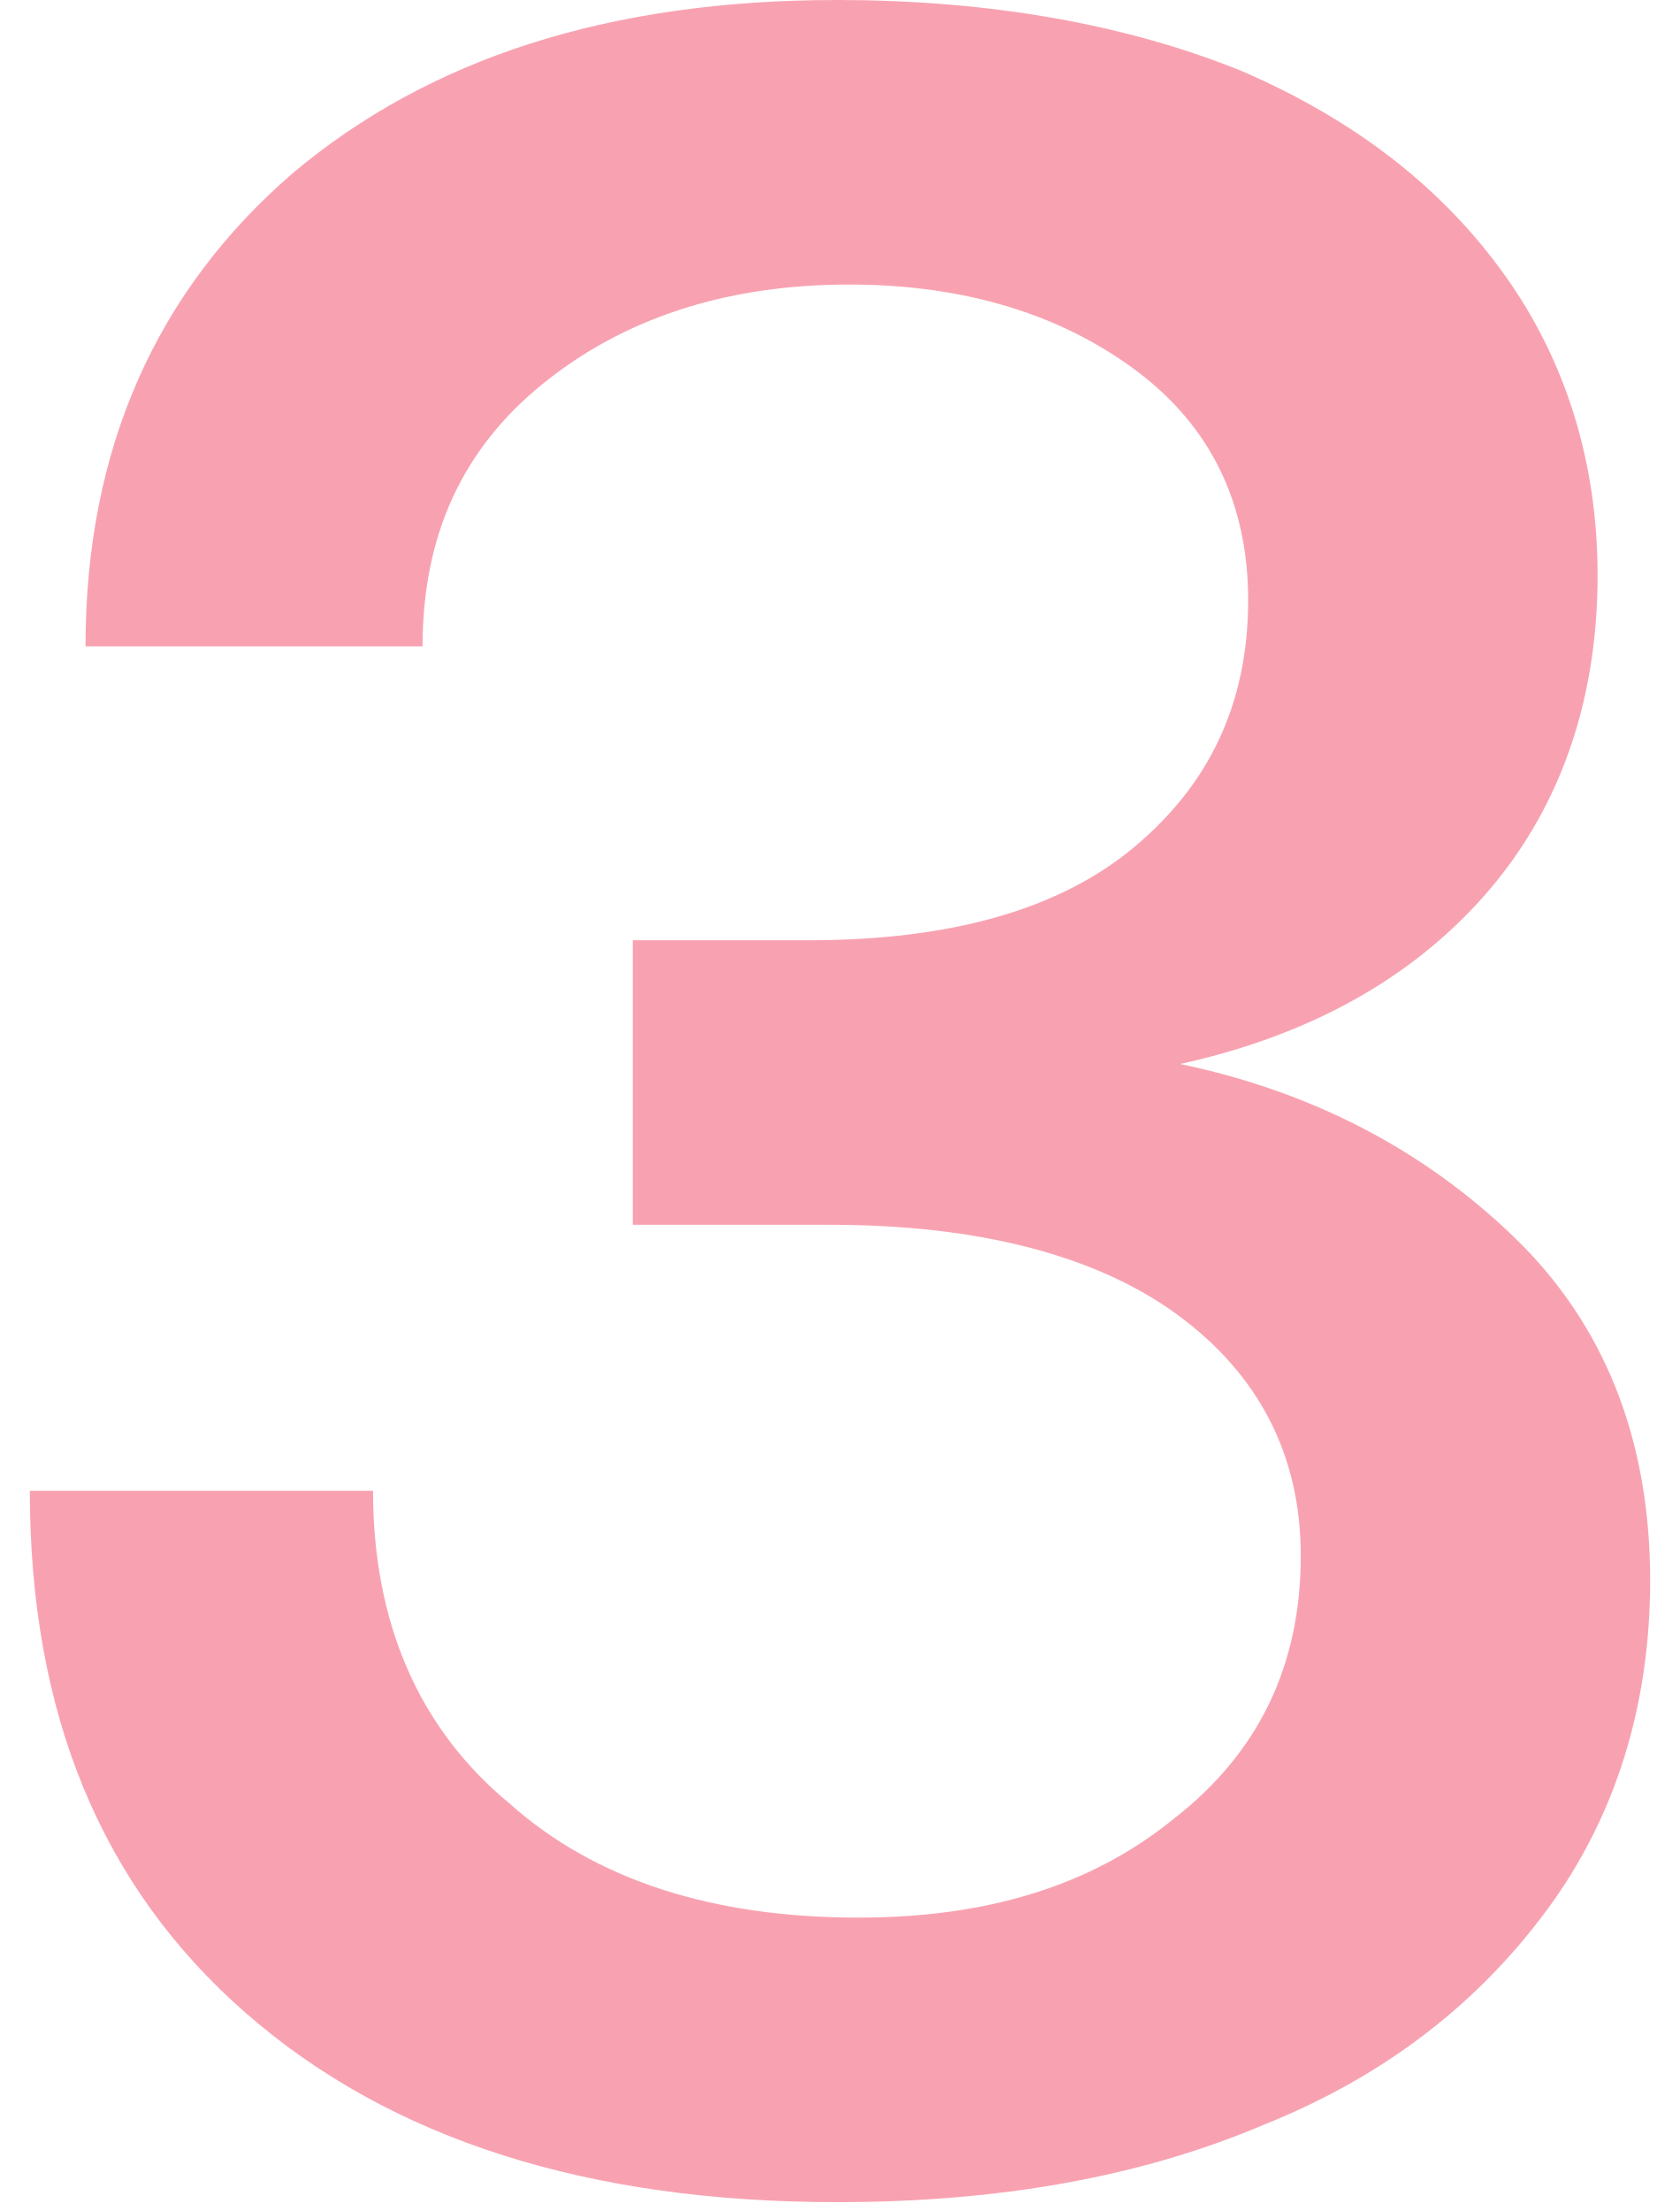
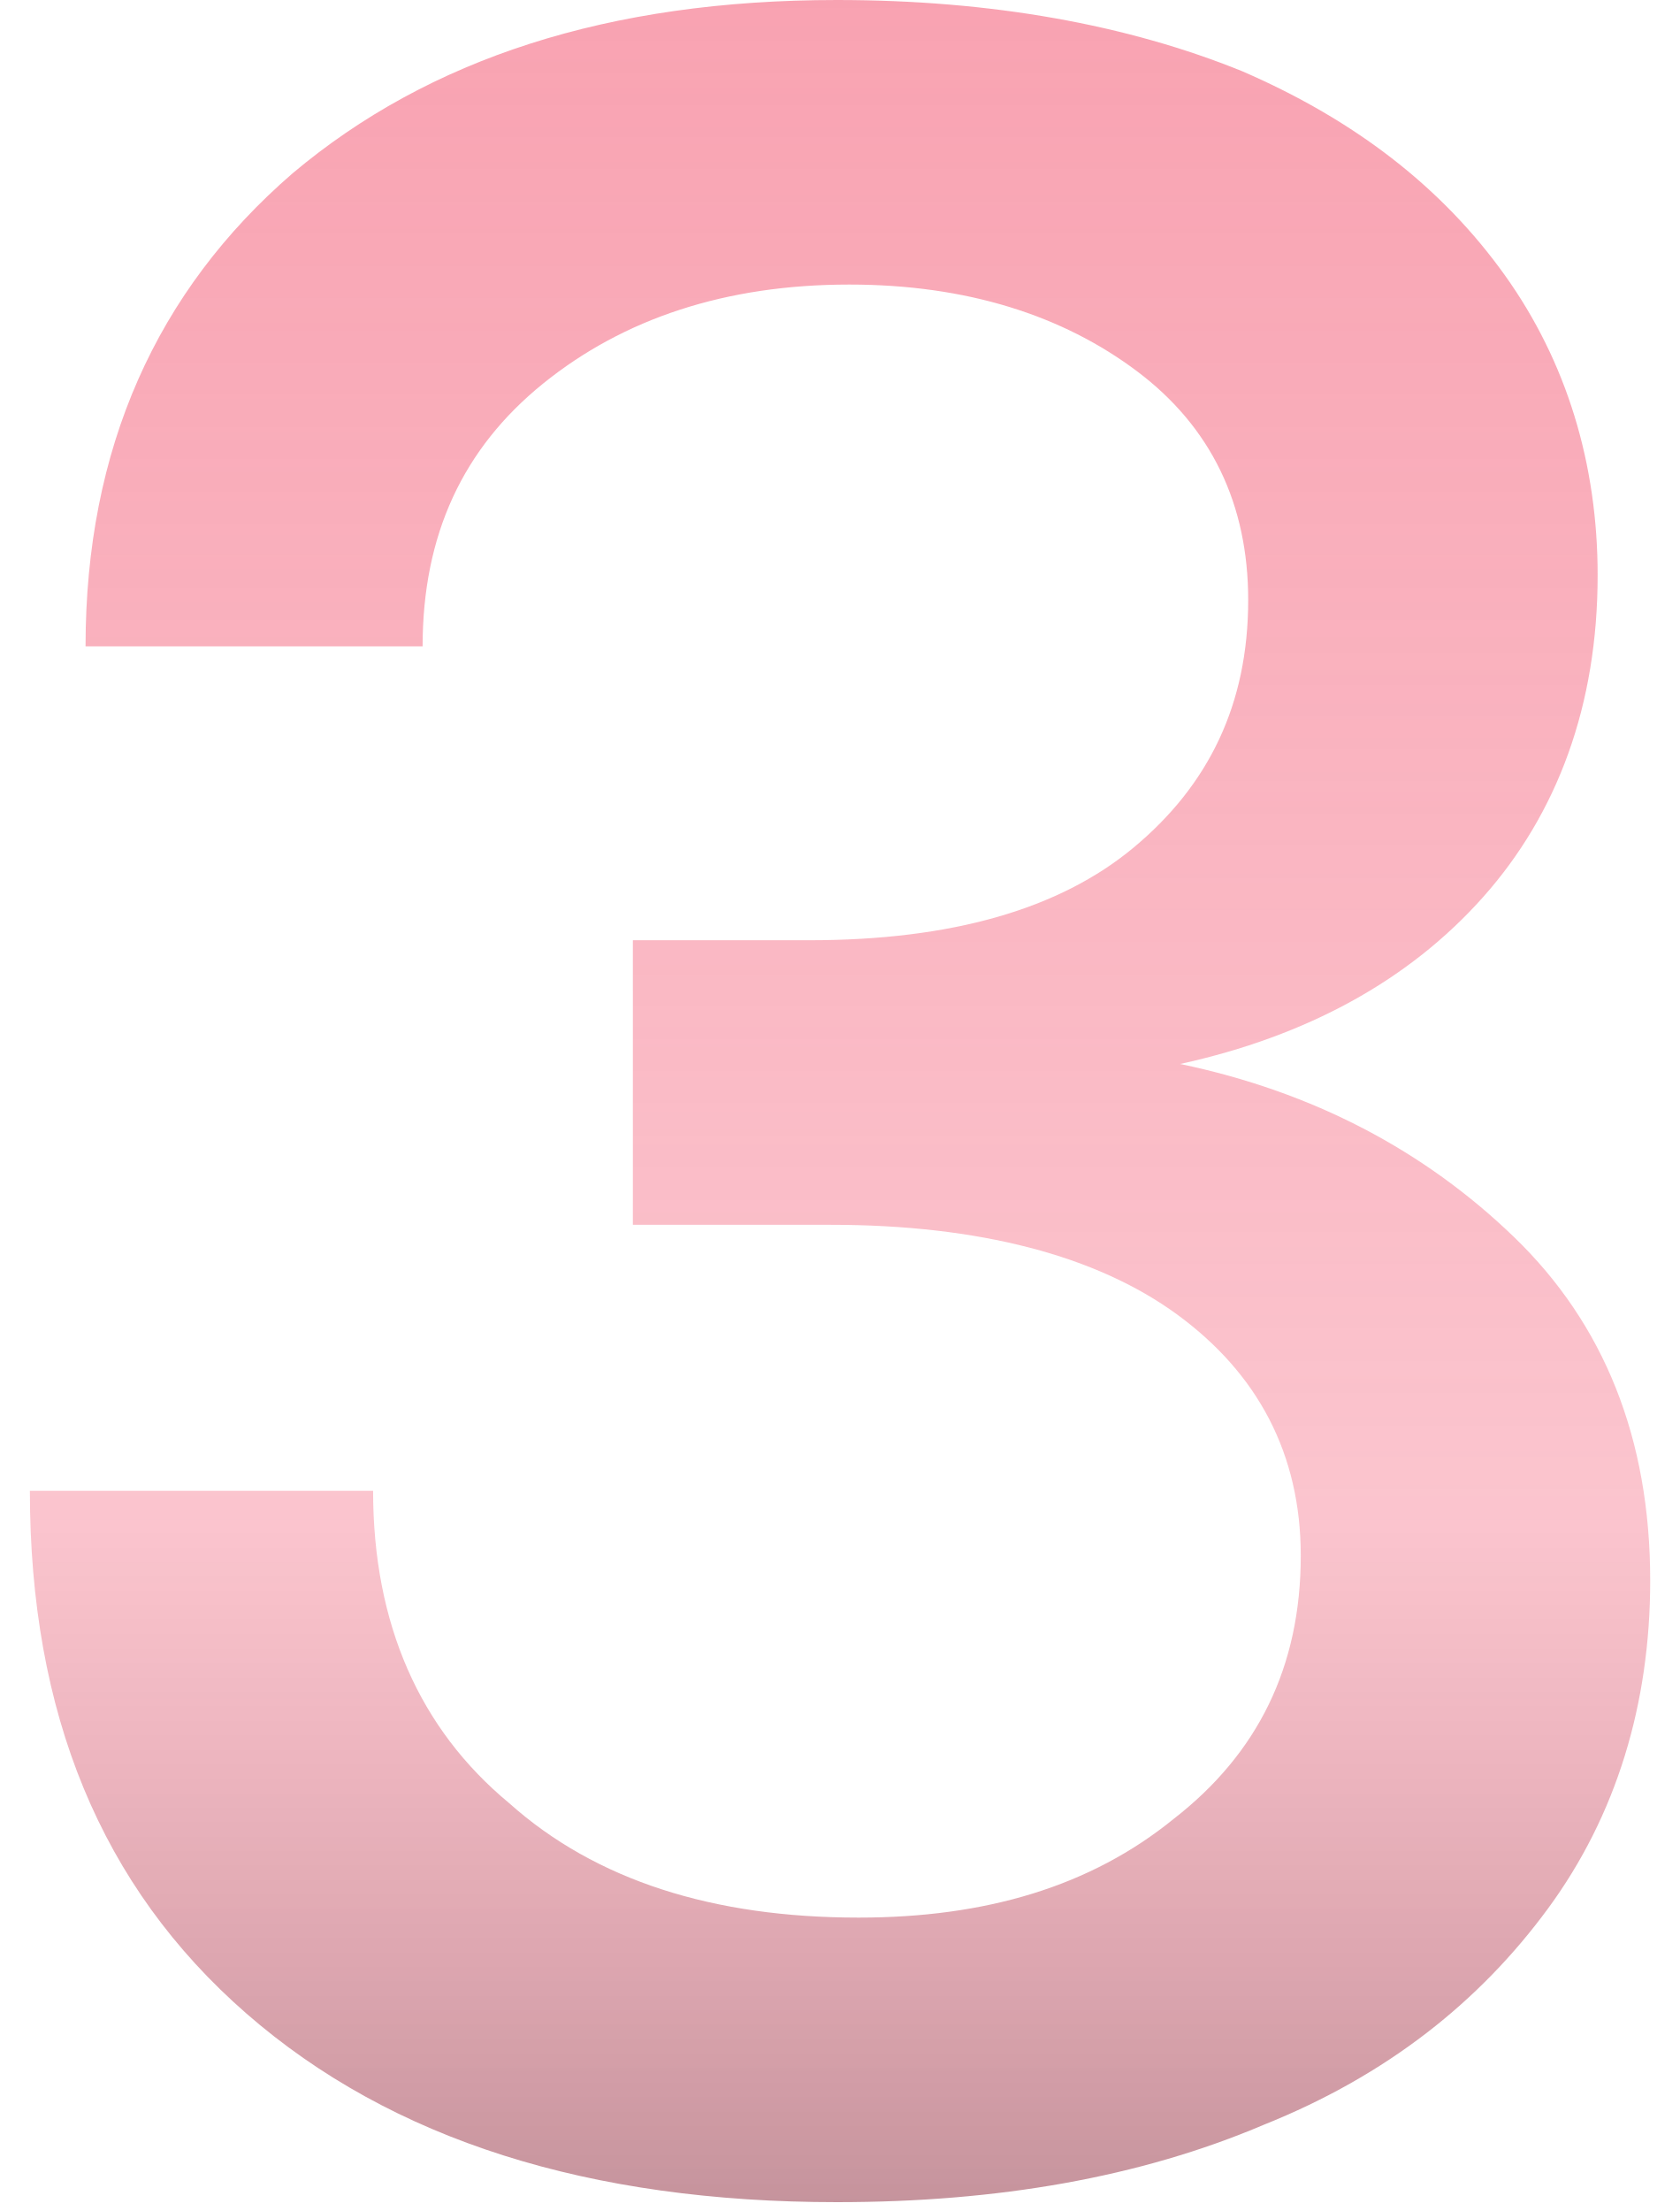
<svg xmlns="http://www.w3.org/2000/svg" width="38" height="50" viewBox="0 0 38 50" fill="none">
-   <path opacity="0.5" d="M34.248 27.977C36.276 29.936 37.325 32.524 37.325 35.741C37.325 38.539 36.556 41.057 35.017 43.155C33.478 45.253 31.38 46.932 28.582 48.051C25.784 49.24 22.567 49.8 18.93 49.8C13.335 49.8 8.858 48.401 5.571 45.533C2.284 42.665 0.675 38.748 0.675 33.713H8.438C8.438 36.72 9.488 39.098 11.516 40.777C13.474 42.526 16.132 43.365 19.42 43.365C22.287 43.365 24.665 42.665 26.554 41.127C28.442 39.658 29.422 37.699 29.422 35.181C29.422 32.873 28.442 31.055 26.624 29.726C24.805 28.397 22.147 27.698 18.79 27.698H14.314V21.263H18.3C21.518 21.263 23.966 20.563 25.645 19.164C27.323 17.766 28.232 15.947 28.232 13.569C28.232 11.401 27.393 9.652 25.715 8.393C24.036 7.134 21.868 6.435 19.21 6.435C16.412 6.435 14.104 7.204 12.285 8.673C10.467 10.142 9.558 12.1 9.558 14.618H1.934C1.934 10.142 3.542 6.575 6.62 3.917C9.697 1.329 13.754 0 18.93 0C22.427 0 25.505 0.56 28.093 1.609C30.68 2.728 32.639 4.267 34.038 6.225C35.437 8.183 36.136 10.492 36.136 13.009C36.136 15.947 35.227 18.395 33.548 20.284C31.869 22.172 29.561 23.431 26.694 24.061C29.701 24.69 32.219 26.019 34.248 27.977Z" fill="#F24664" />
+   <path opacity="0.5" d="M34.248 27.977C36.277 29.936 37.326 32.524 37.326 35.741C37.326 38.539 36.557 41.057 35.018 43.155C33.479 45.253 31.381 46.932 28.583 48.051C25.785 49.24 22.568 49.8 18.931 49.8C13.335 49.8 8.859 48.401 5.572 45.533C2.284 42.665 0.676 38.748 0.676 33.713H8.439C8.439 36.72 9.489 39.098 11.517 40.777C13.475 42.526 16.133 43.365 19.421 43.365C22.288 43.365 24.666 42.665 26.555 41.127C28.443 39.658 29.422 37.699 29.422 35.181C29.422 32.873 28.443 31.055 26.625 29.726C24.806 28.397 22.148 27.698 18.791 27.698H14.315V21.263H18.302C21.519 21.263 23.967 20.563 25.645 19.164C27.324 17.766 28.233 15.947 28.233 13.569C28.233 11.401 27.394 9.652 25.715 8.393C24.037 7.134 21.869 6.435 19.211 6.435C16.413 6.435 14.105 7.204 12.286 8.673C10.468 10.142 9.559 12.1 9.559 14.618H1.935C1.935 10.142 3.543 6.575 6.621 3.917C9.698 1.329 13.755 0 18.931 0C22.428 0 25.506 0.56 28.093 1.609C30.681 2.728 32.64 4.267 34.039 6.225C35.438 8.183 36.137 10.492 36.137 13.009C36.137 15.947 35.228 18.395 33.549 20.284C31.87 22.172 29.562 23.431 26.695 24.061C29.702 24.69 32.22 26.019 34.248 27.977Z" fill="url(#paint0_linear_93_224)" />
+   <defs>
+     <linearGradient id="paint0_linear_93_224" x1="19.001" y1="0" x2="19.001" y2="49.8" gradientUnits="userSpaceOnUse">
+       <stop stop-color="#F24664" />
+       <stop offset="0.69" stop-color="#F24664" stop-opacity="0.63" />
+       <stop offset="1" stop-color="#8C283A" />
+     </linearGradient>
+   </defs>
</svg>
